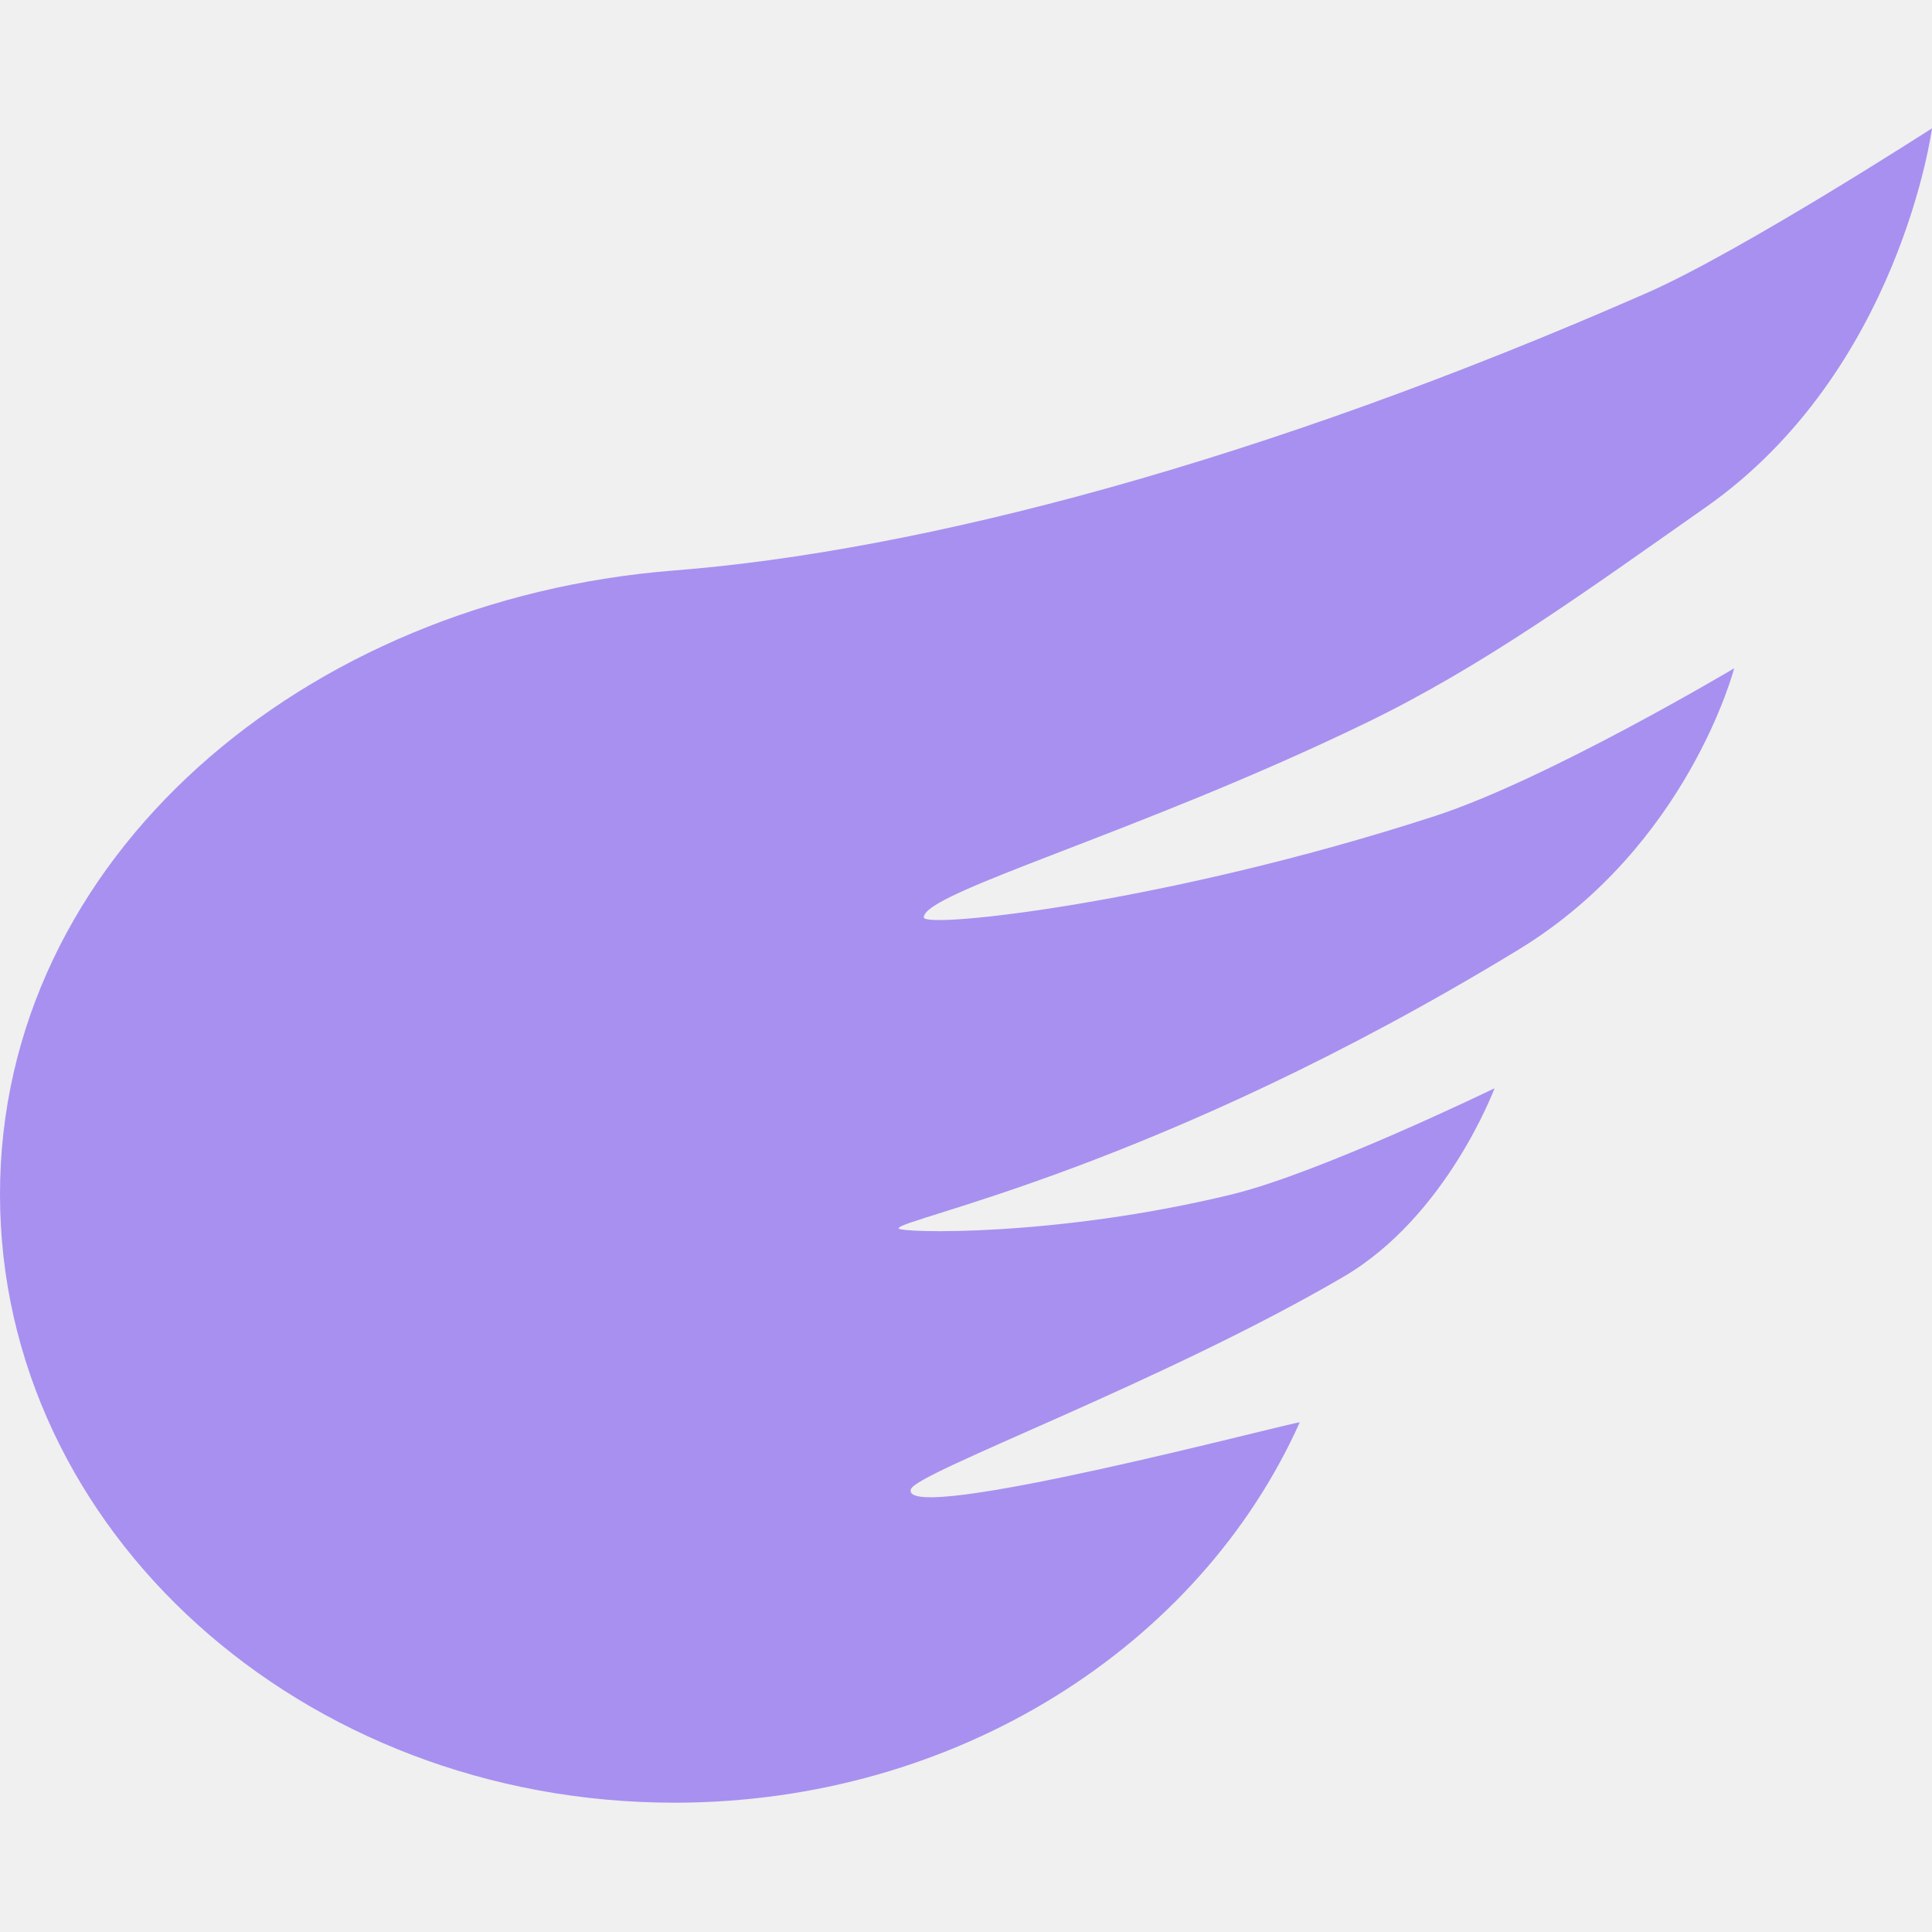
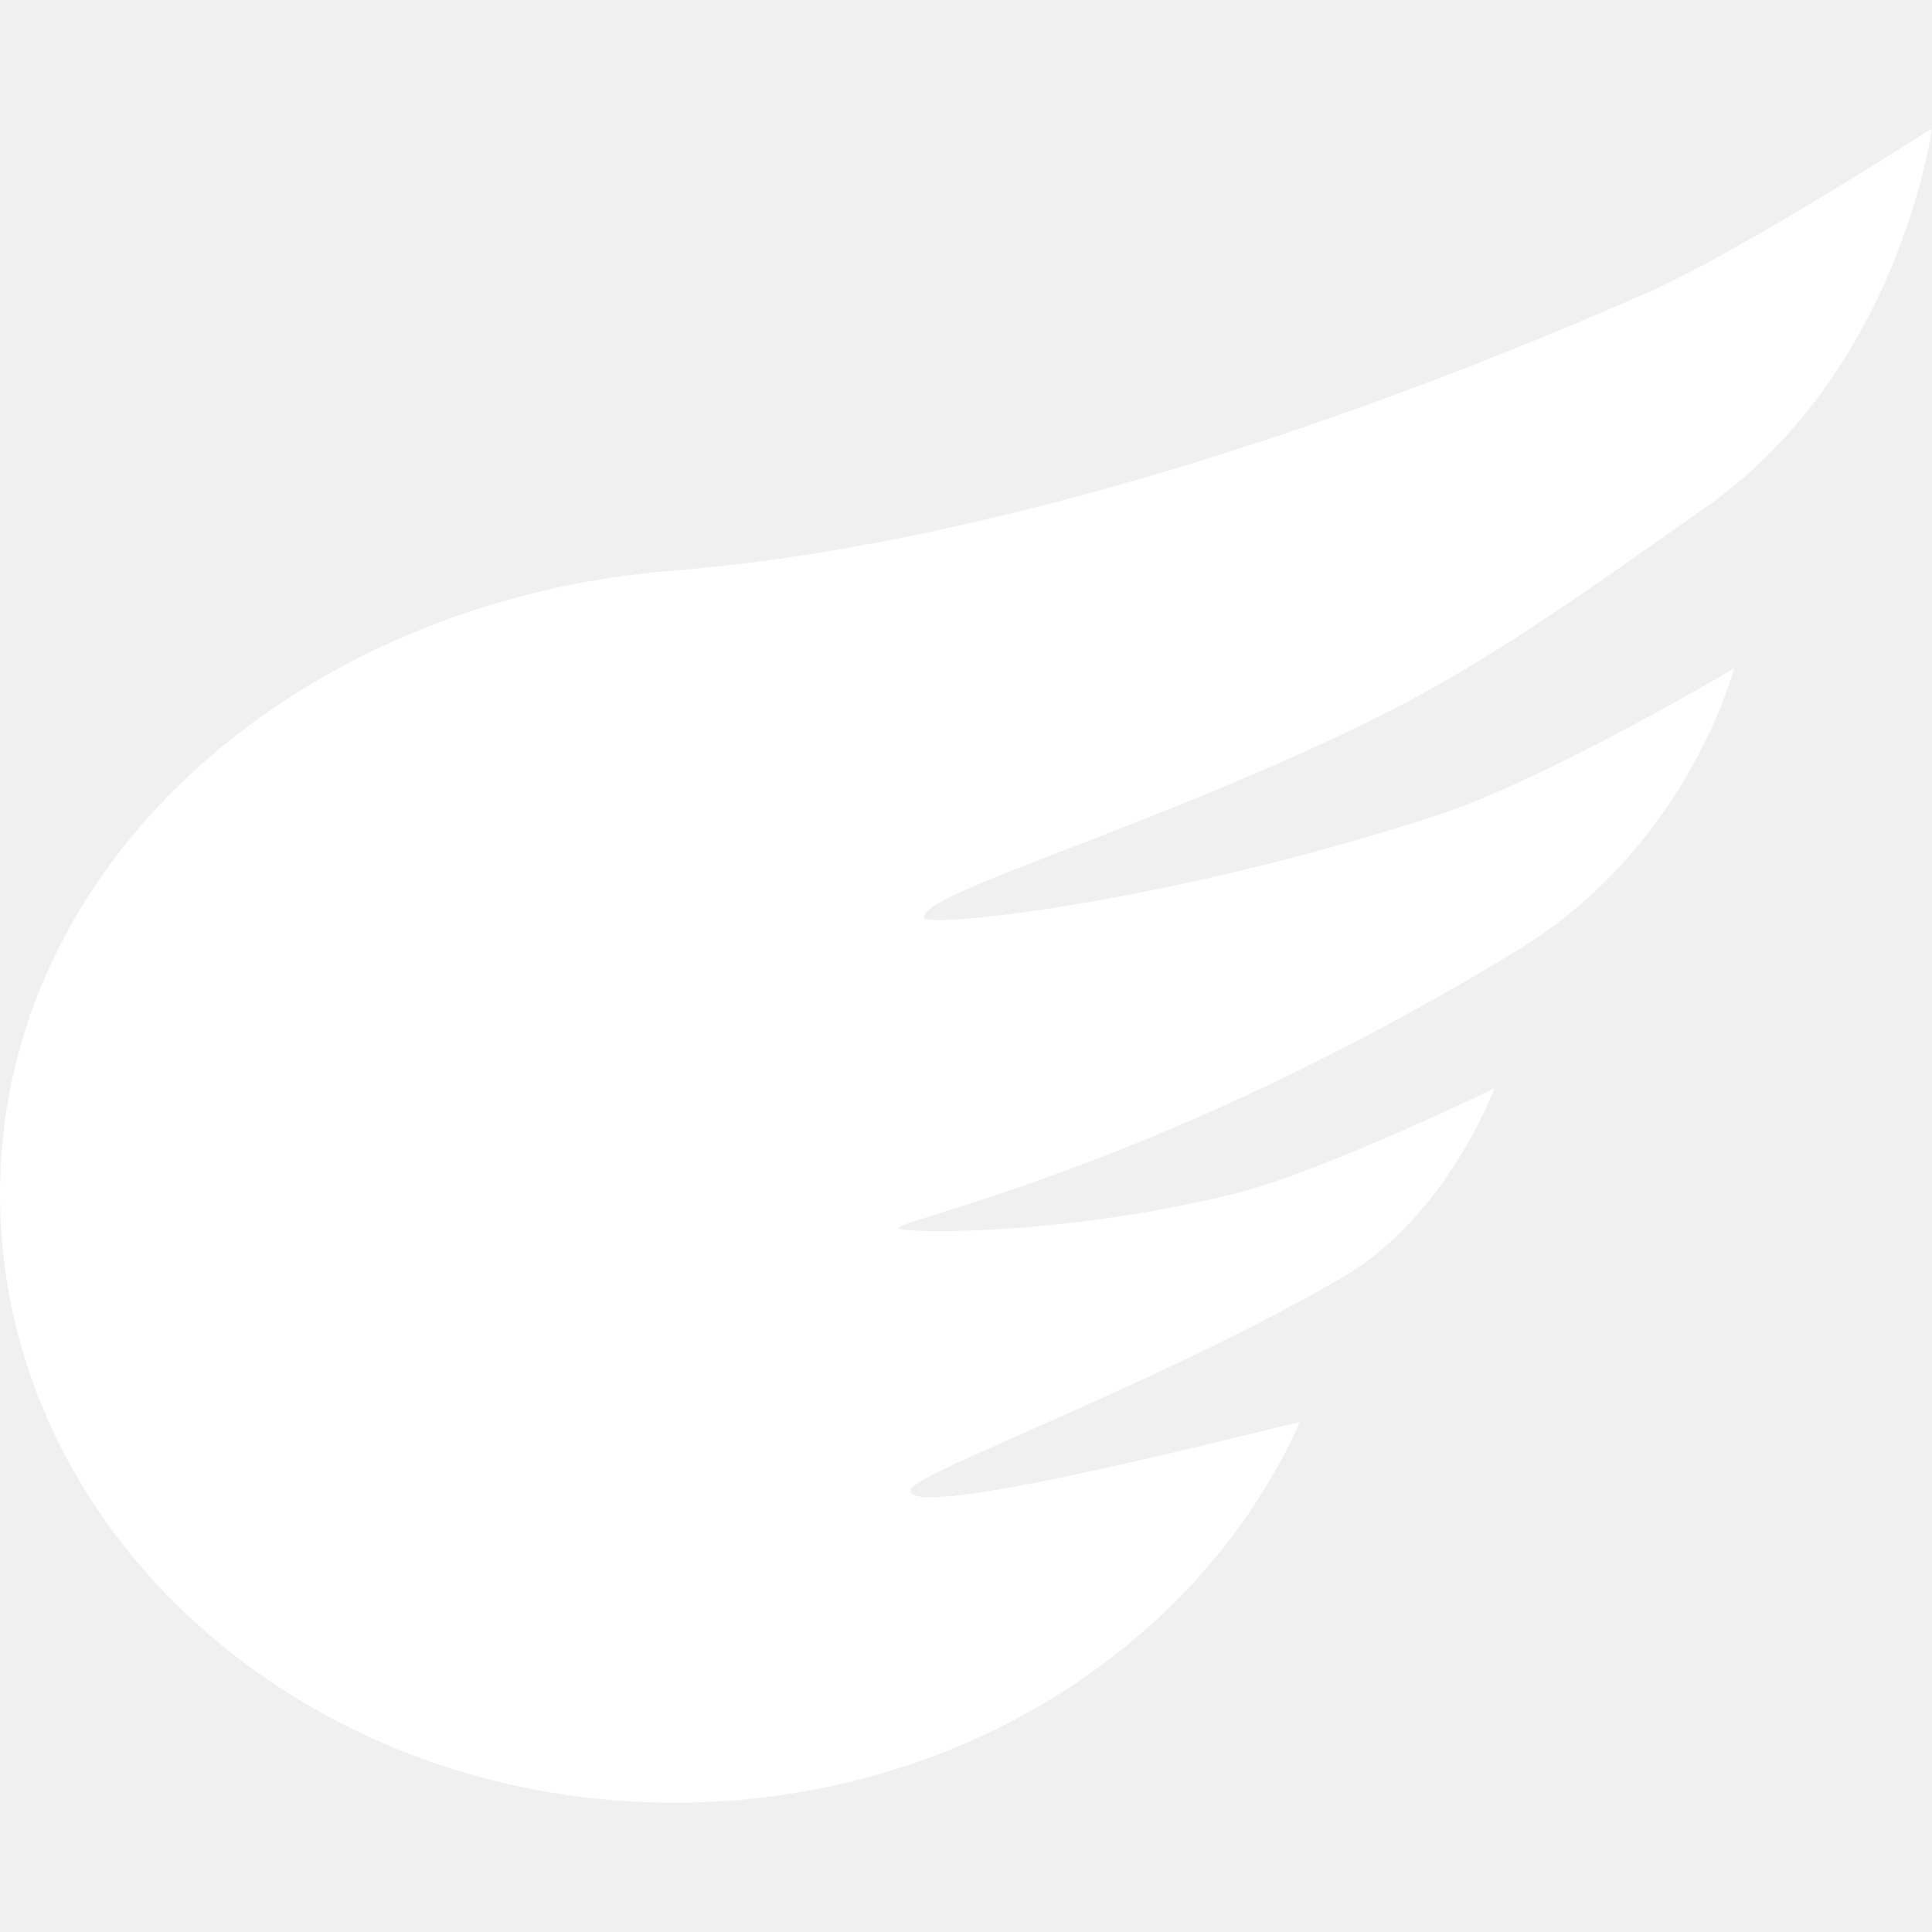
<svg xmlns="http://www.w3.org/2000/svg" width="512" height="512" viewBox="0 0 512 512" fill="none">
-   <path fill-rule="evenodd" clip-rule="evenodd" d="M178.712 477.733C253.715 477.733 317.927 436.048 344.436 376.956C344.76 376.235 238.007 404.699 241.411 394.637C242.931 390.144 308.371 366.238 356.048 338.354C383.451 322.327 396.07 288.4 396.07 288.4C396.07 288.4 349.903 310.815 326.564 316.501C279.532 327.961 238.131 326.727 238.131 325.533C238.131 322.951 306.876 309.889 402.424 251.664C447.367 224.277 459.574 177.103 459.574 177.103C459.574 177.103 410.163 206.535 380.293 216.252C309.457 239.295 244.815 246.239 244.815 243.121C244.815 236.445 301.702 220.802 362.016 191.577C393.376 176.382 420.535 156.53 452.008 134.453C503.506 98.332 511.999 34 511.999 34C511.999 34 461.207 66.76 436.42 77.639C334.141 122.531 243.829 146.079 178.712 151.177C80.416 158.873 0 227.456 0 316.501C0 405.547 80.012 477.733 178.712 477.733Z" fill="#A890F0" />
+   <path fill-rule="evenodd" clip-rule="evenodd" d="M178.712 477.733C253.715 477.733 317.927 436.048 344.436 376.956C344.76 376.235 238.007 404.699 241.411 394.637C242.931 390.144 308.371 366.238 356.048 338.354C383.451 322.327 396.07 288.4 396.07 288.4C396.07 288.4 349.903 310.815 326.564 316.501C279.532 327.961 238.131 326.727 238.131 325.533C238.131 322.951 306.876 309.889 402.424 251.664C447.367 224.277 459.574 177.103 459.574 177.103C459.574 177.103 410.163 206.535 380.293 216.252C309.457 239.295 244.815 246.239 244.815 243.121C244.815 236.445 301.702 220.802 362.016 191.577C393.376 176.382 420.535 156.53 452.008 134.453C503.506 98.332 511.999 34 511.999 34C511.999 34 461.207 66.76 436.42 77.639C334.141 122.531 243.829 146.079 178.712 151.177C80.416 158.873 0 227.456 0 316.501C0 405.547 80.012 477.733 178.712 477.733Z" fill="white" />
</svg>
